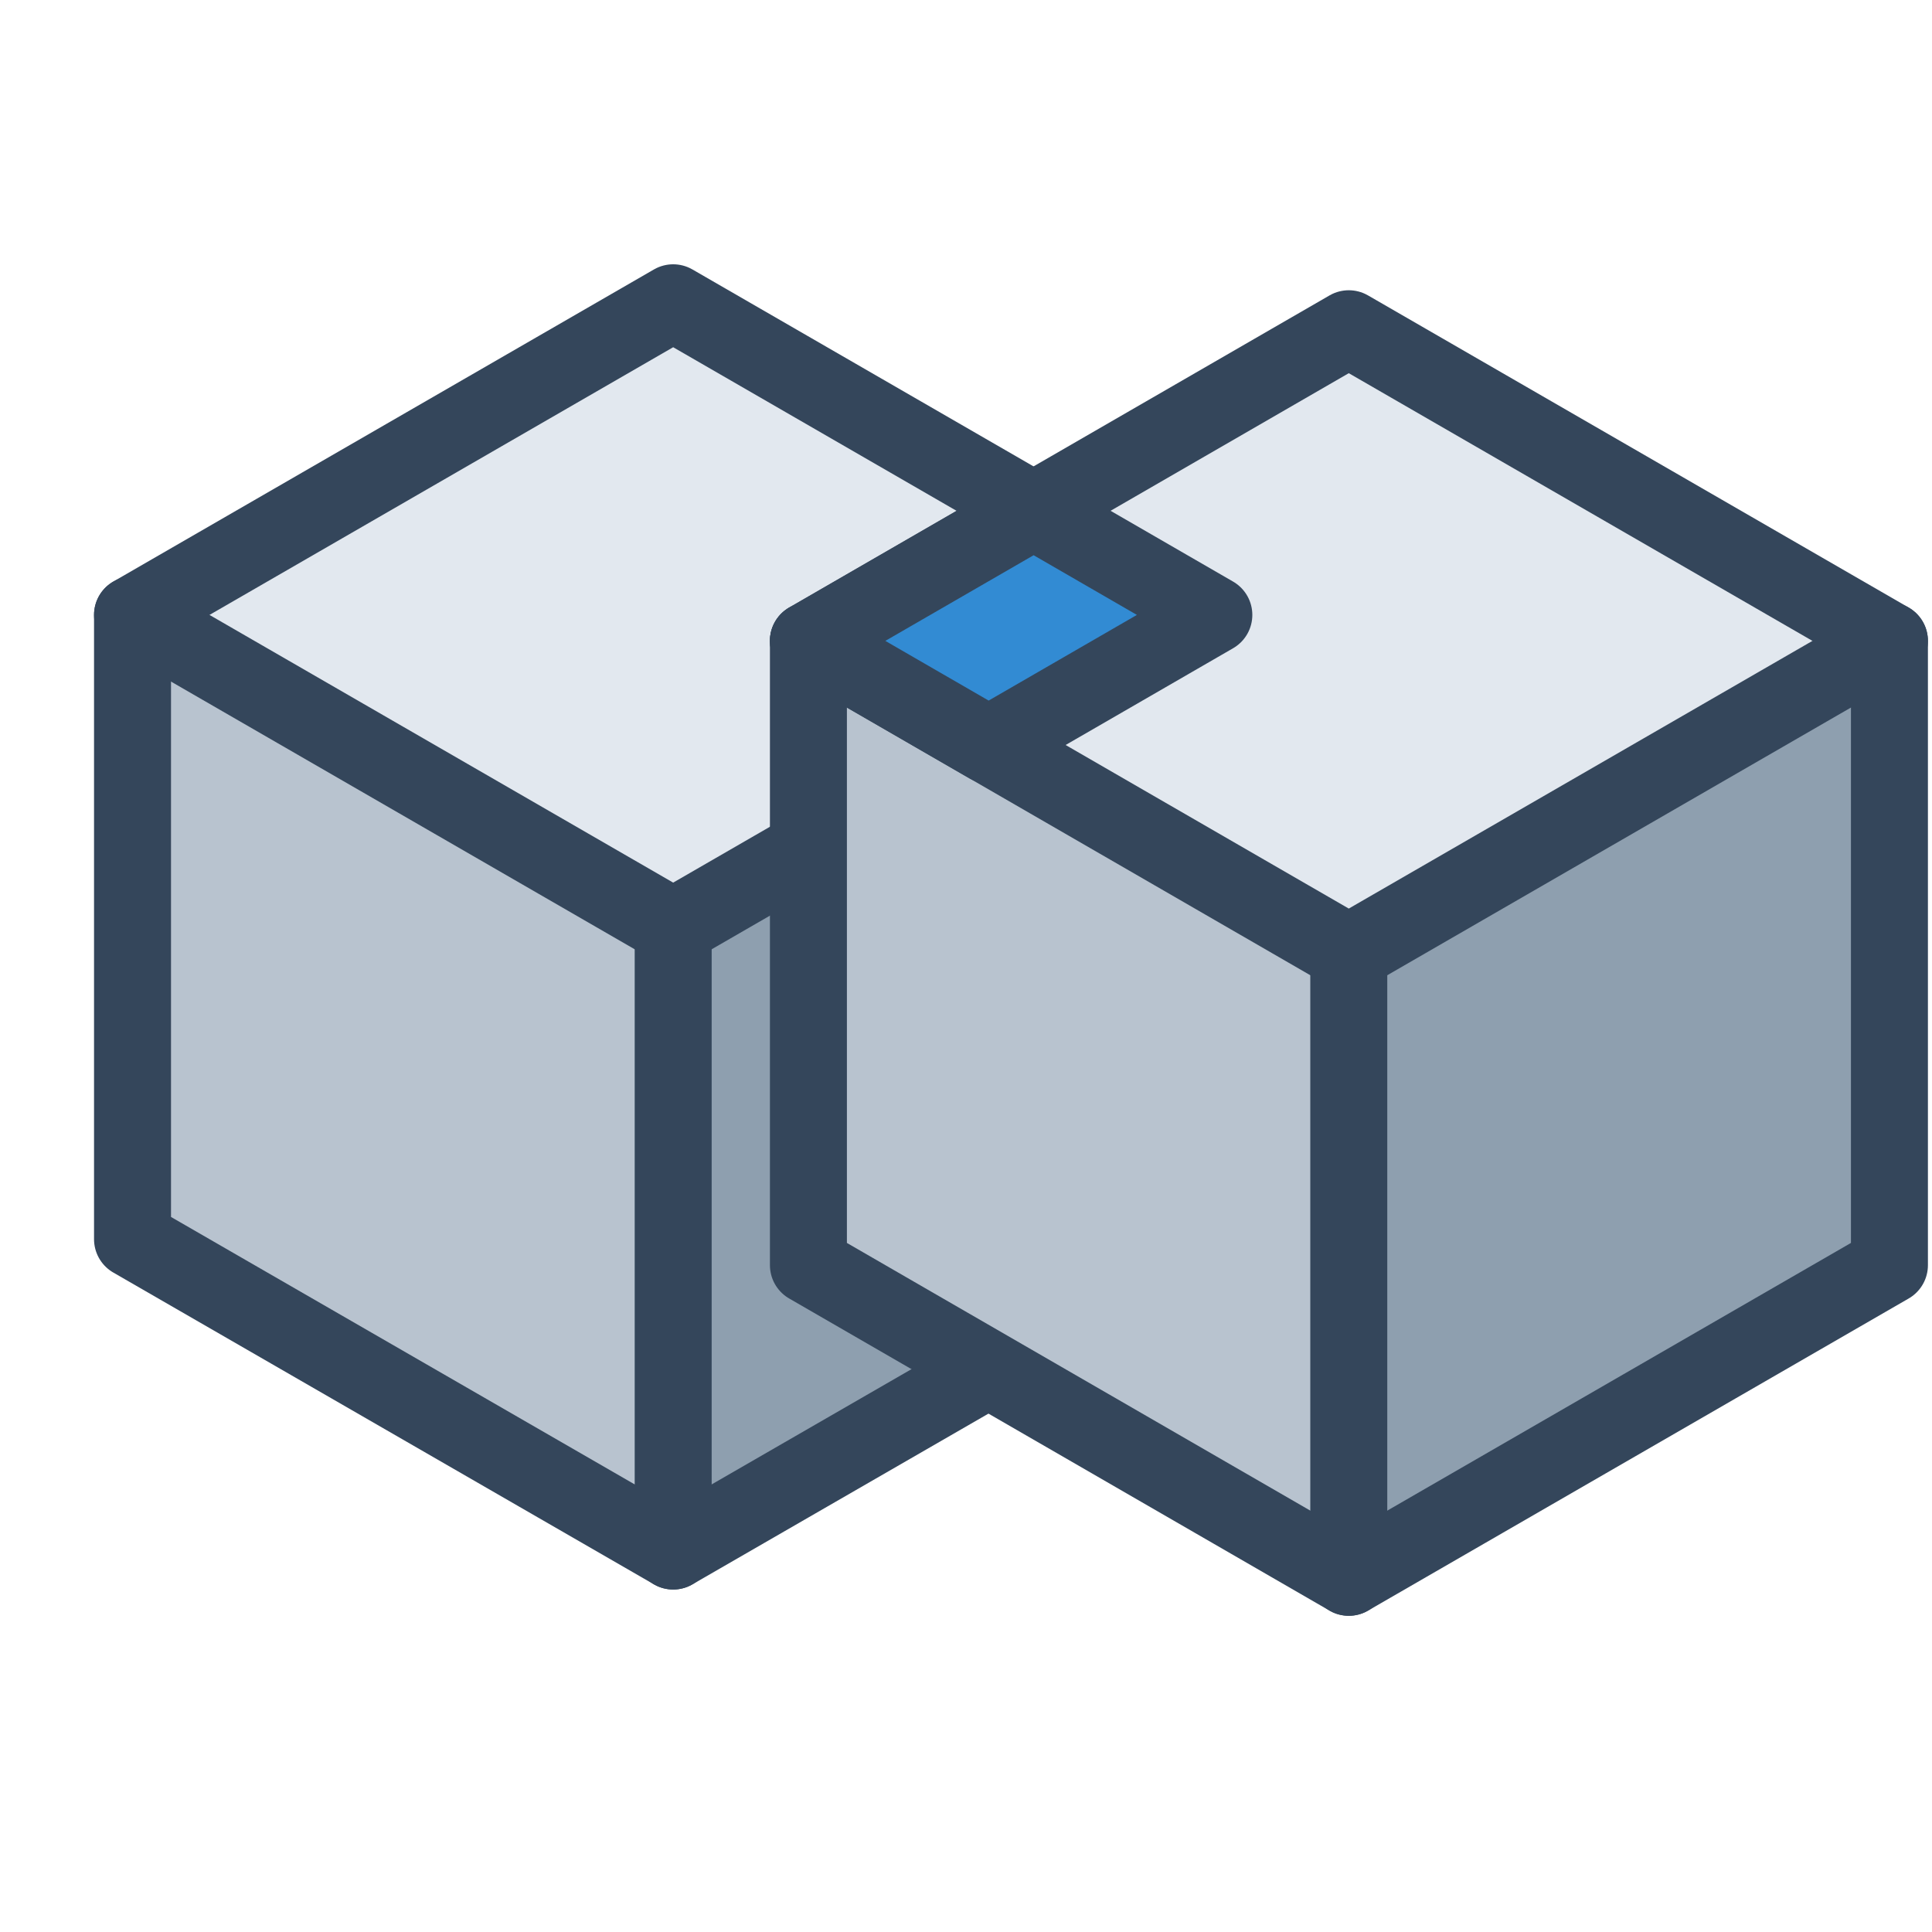
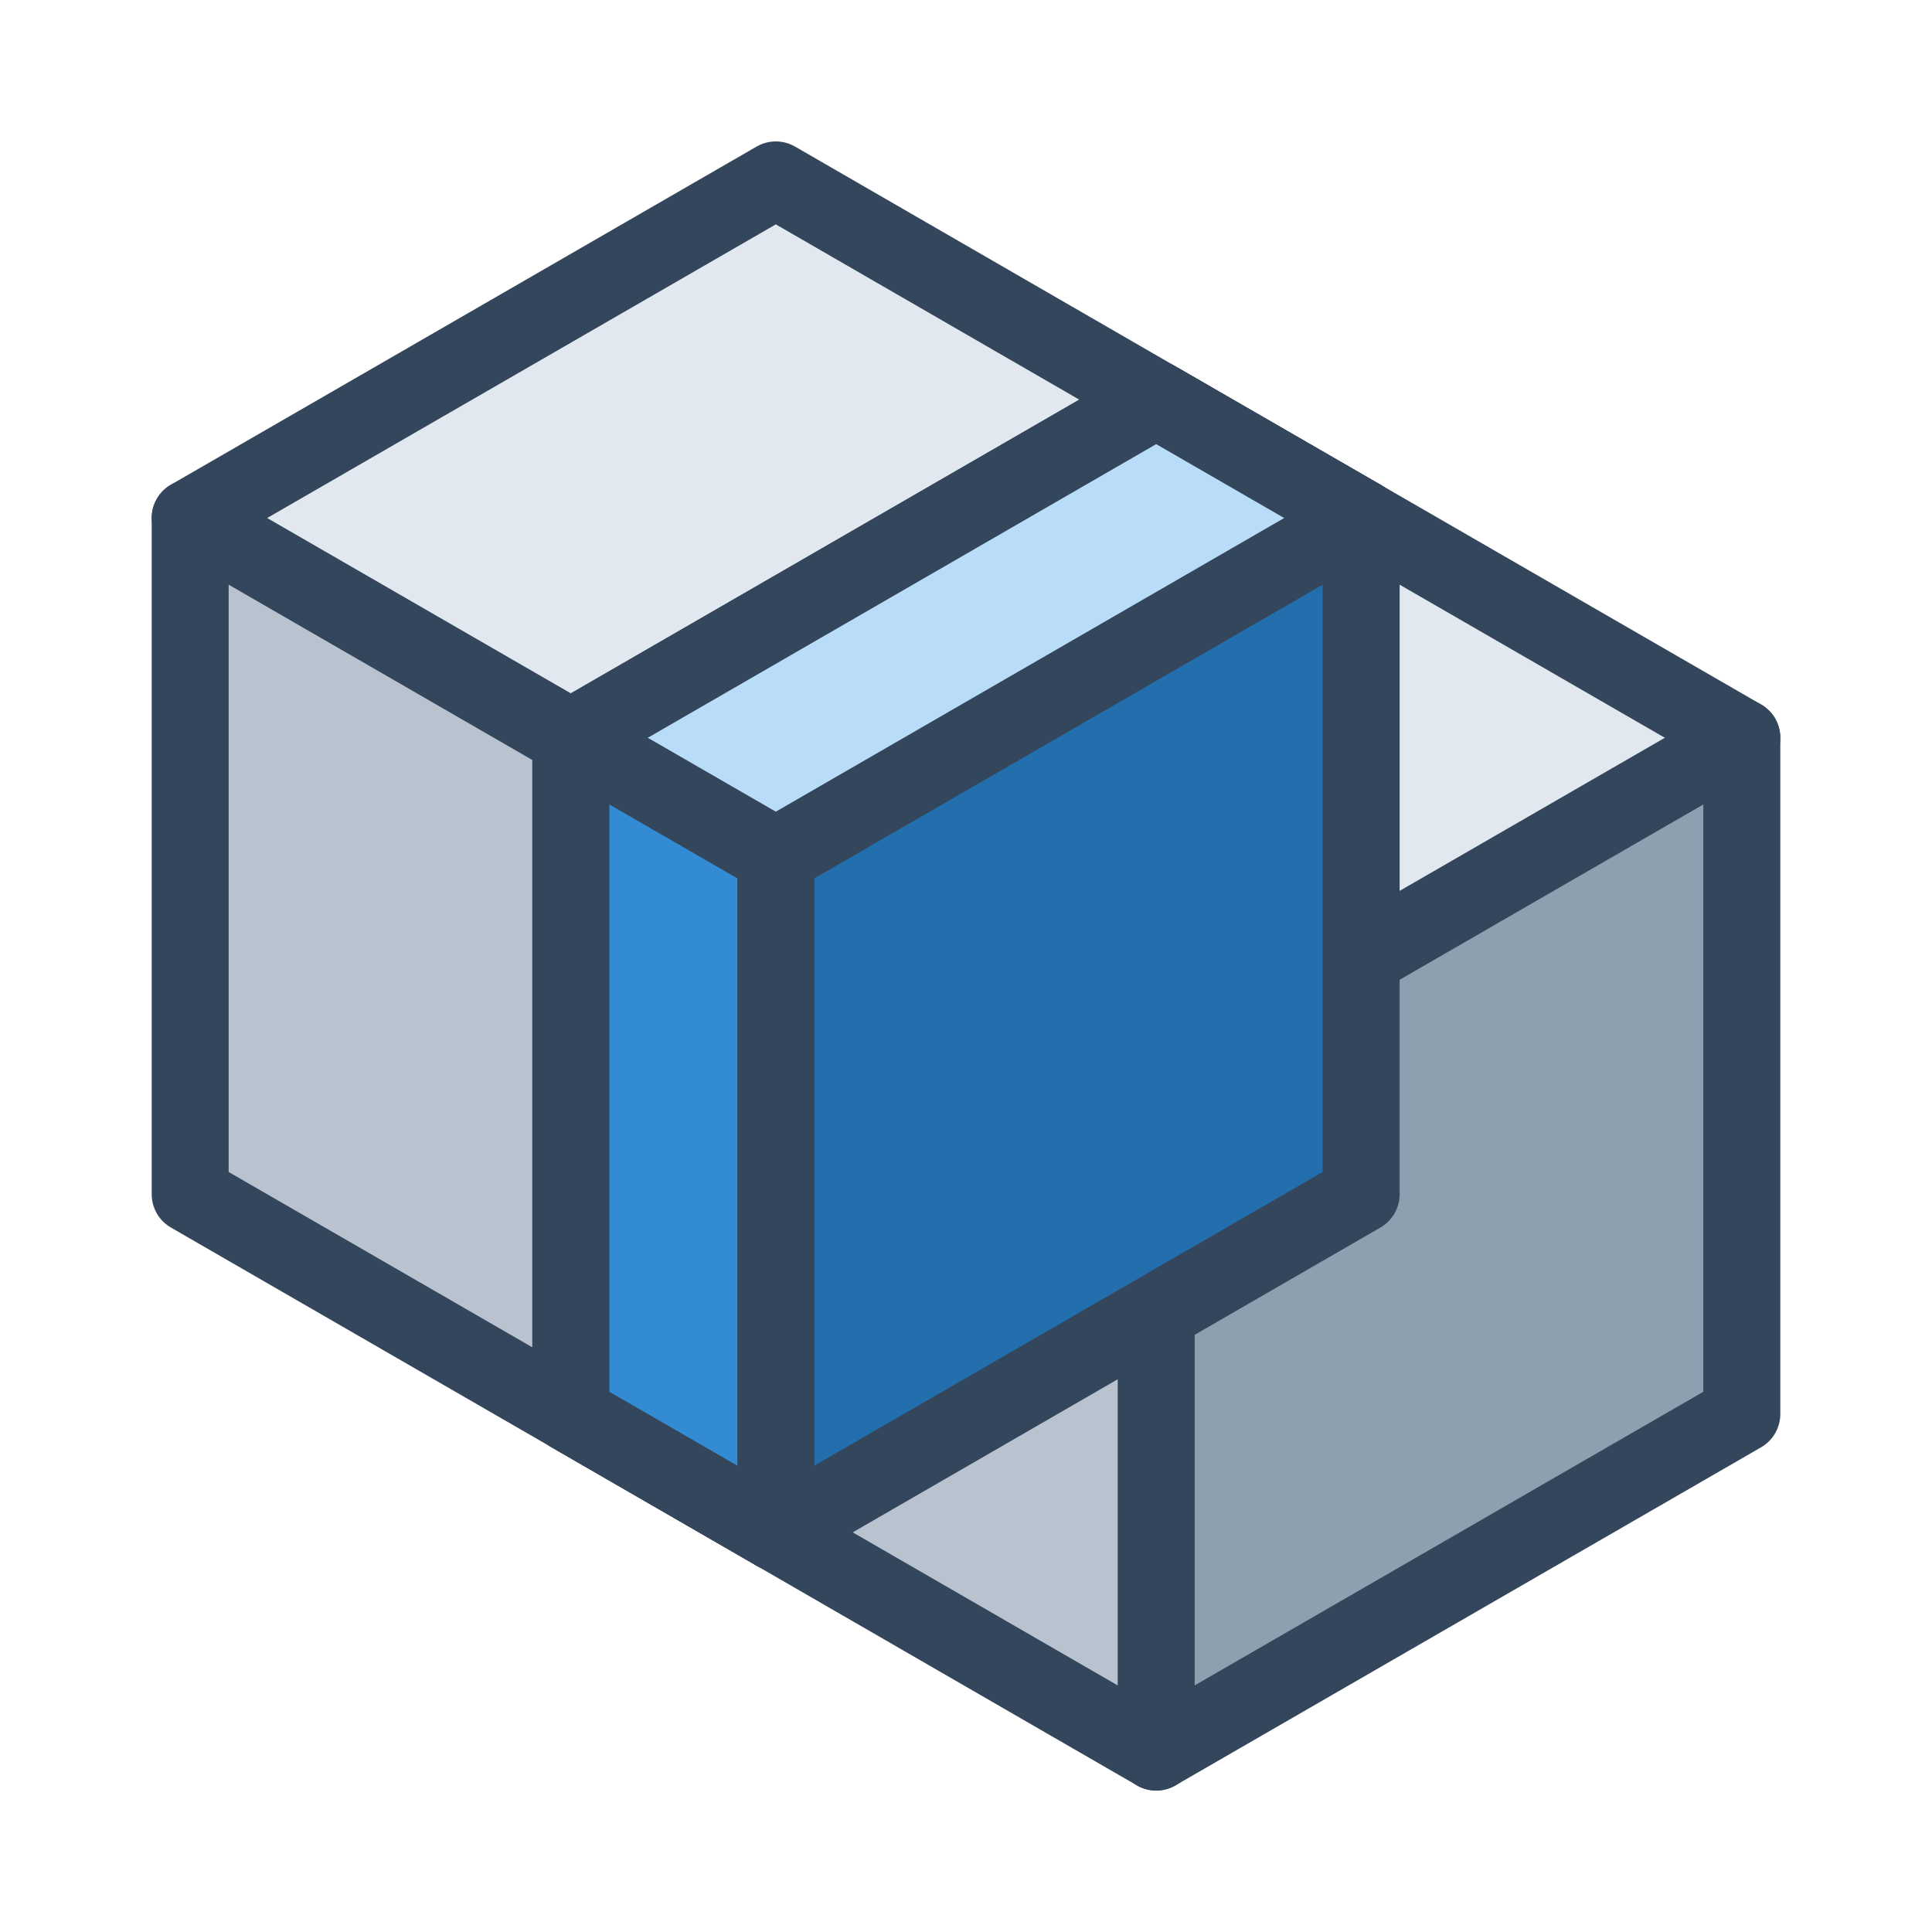
<svg xmlns="http://www.w3.org/2000/svg" viewBox="0 0 64 64">
-   <path d="M4.39 20.37L22.3 30.71L22.3 51.38L4.39 41.05Z" fill="#b8c3cf" />
-   <path d="M40.21 20.37L22.3 30.71L22.3 51.38L40.21 41.05Z" fill="#8e9faf" />
-   <path d="M22.3 10.03L40.21 20.37L22.3 30.71L4.39 20.37Z" fill="#e2e8ef" />
-   <path d="M22.3 10.03L40.21 20.37L40.21 41.05L22.3 51.38L4.39 41.05L4.39 20.37Z" fill="none" stroke="#34465b" stroke-width="2.55" stroke-linejoin="round" stroke-linecap="round" />
-   <path d="M4.39 20.37L22.3 30.71L40.21 20.37" fill="none" stroke="#34465b" stroke-width="2.55" stroke-linejoin="round" stroke-linecap="round" />
-   <path d="M22.3 30.71L22.3 51.38" fill="none" stroke="#34465b" stroke-width="2.55" stroke-linejoin="round" stroke-linecap="round" />
-   <path d="M26.78 21.23L44.68 31.57L44.68 52.25L26.78 41.91Z" fill="#b8c3cf" />
-   <path d="M62.59 21.23L44.68 31.57L44.68 52.25L62.59 41.91Z" fill="#8e9faf" />
-   <path d="M44.68 10.89L62.59 21.23L44.68 31.57L26.78 21.23Z" fill="#e2e8ef" />
-   <path d="M44.68 10.89L62.59 21.23L62.59 41.91L44.68 52.25L26.78 41.91L26.78 21.23Z" fill="none" stroke="#34465b" stroke-width="2.55" stroke-linejoin="round" stroke-linecap="round" />
-   <path d="M26.78 21.23L44.68 31.57L62.59 21.23" fill="none" stroke="#34465b" stroke-width="2.55" stroke-linejoin="round" stroke-linecap="round" />
-   <path d="M44.68 31.57L44.68 52.25" fill="none" stroke="#34465b" stroke-width="2.55" stroke-linejoin="round" stroke-linecap="round" />
-   <path d="M34.24 16.92L40.21 20.37L32.75 24.68L26.78 21.23Z" fill="#328bd3" />
-   <path d="M34.24 16.92L40.21 20.37L32.75 24.68L26.78 21.23Z" fill="none" stroke="#34465b" stroke-width="2.55" stroke-linejoin="round" stroke-linecap="round" />
+   <path d="M6.30 17.16L25.70 28.36L25.70 50.76L6.30 39.56Z" fill="#b8c3cf" />
+   <path d="M45.09 17.16L25.70 28.36L25.70 50.76L45.09 39.56Z" fill="#8e9faf" />
+   <path d="M25.70 5.96L45.09 17.16L25.70 28.36L6.30 17.16Z" fill="#e2e8ef" />
+   <path d="M25.70 5.96L45.09 17.16L45.09 39.56L25.70 50.76L6.30 39.56L6.30 17.16Z" fill="none" stroke="#34465b" stroke-width="2.55" stroke-linejoin="round" stroke-linecap="round" />
+   <path d="M6.30 17.16L25.70 28.36L45.09 17.16M25.70 28.36L25.70 50.76" fill="none" stroke="#34465b" stroke-width="2.55" stroke-linejoin="round" stroke-linecap="round" />
+   <path d="M18.91 24.44L38.30 35.64L38.30 58.04L18.91 46.84Z" fill="#b8c3cf" />
+   <path d="M57.70 24.44L38.30 35.64L38.30 58.04L57.70 46.84Z" fill="#8e9faf" />
+   <path d="M38.30 13.24L57.70 24.44L38.30 35.64L18.91 24.44Z" fill="#e2e8ef" />
+   <path d="M38.30 13.24L57.70 24.44L57.70 46.84L38.30 58.04L18.91 46.84L18.91 24.44Z" fill="none" stroke="#34465b" stroke-width="2.55" stroke-linejoin="round" stroke-linecap="round" />
+   <path d="M18.91 24.44L38.30 35.64L57.70 24.44M38.30 35.64L38.30 58.04" fill="none" stroke="#34465b" stroke-width="2.55" stroke-linejoin="round" stroke-linecap="round" />
+   <path d="M18.91 24.44L25.70 28.36L25.70 50.76L18.91 46.84Z" fill="#328bd3" />
+   <path d="M45.09 17.16L25.70 28.36L25.70 50.76L45.09 39.56Z" fill="#236ead" />
+   <path d="M38.30 13.24L45.09 17.16L25.70 28.36L18.91 24.44Z" fill="#b9ddf8" />
+   <path d="M38.30 13.24L45.09 17.16L45.09 39.56L25.70 50.76L18.91 46.84L18.91 24.44Z" fill="none" stroke="#34465b" stroke-width="2.55" stroke-linejoin="round" stroke-linecap="round" />
+   <path d="M18.91 24.44L25.70 28.36L45.09 17.16M25.70 28.36L25.70 50.76" fill="none" stroke="#34465b" stroke-width="2.55" stroke-linejoin="round" stroke-linecap="round" />
</svg>
